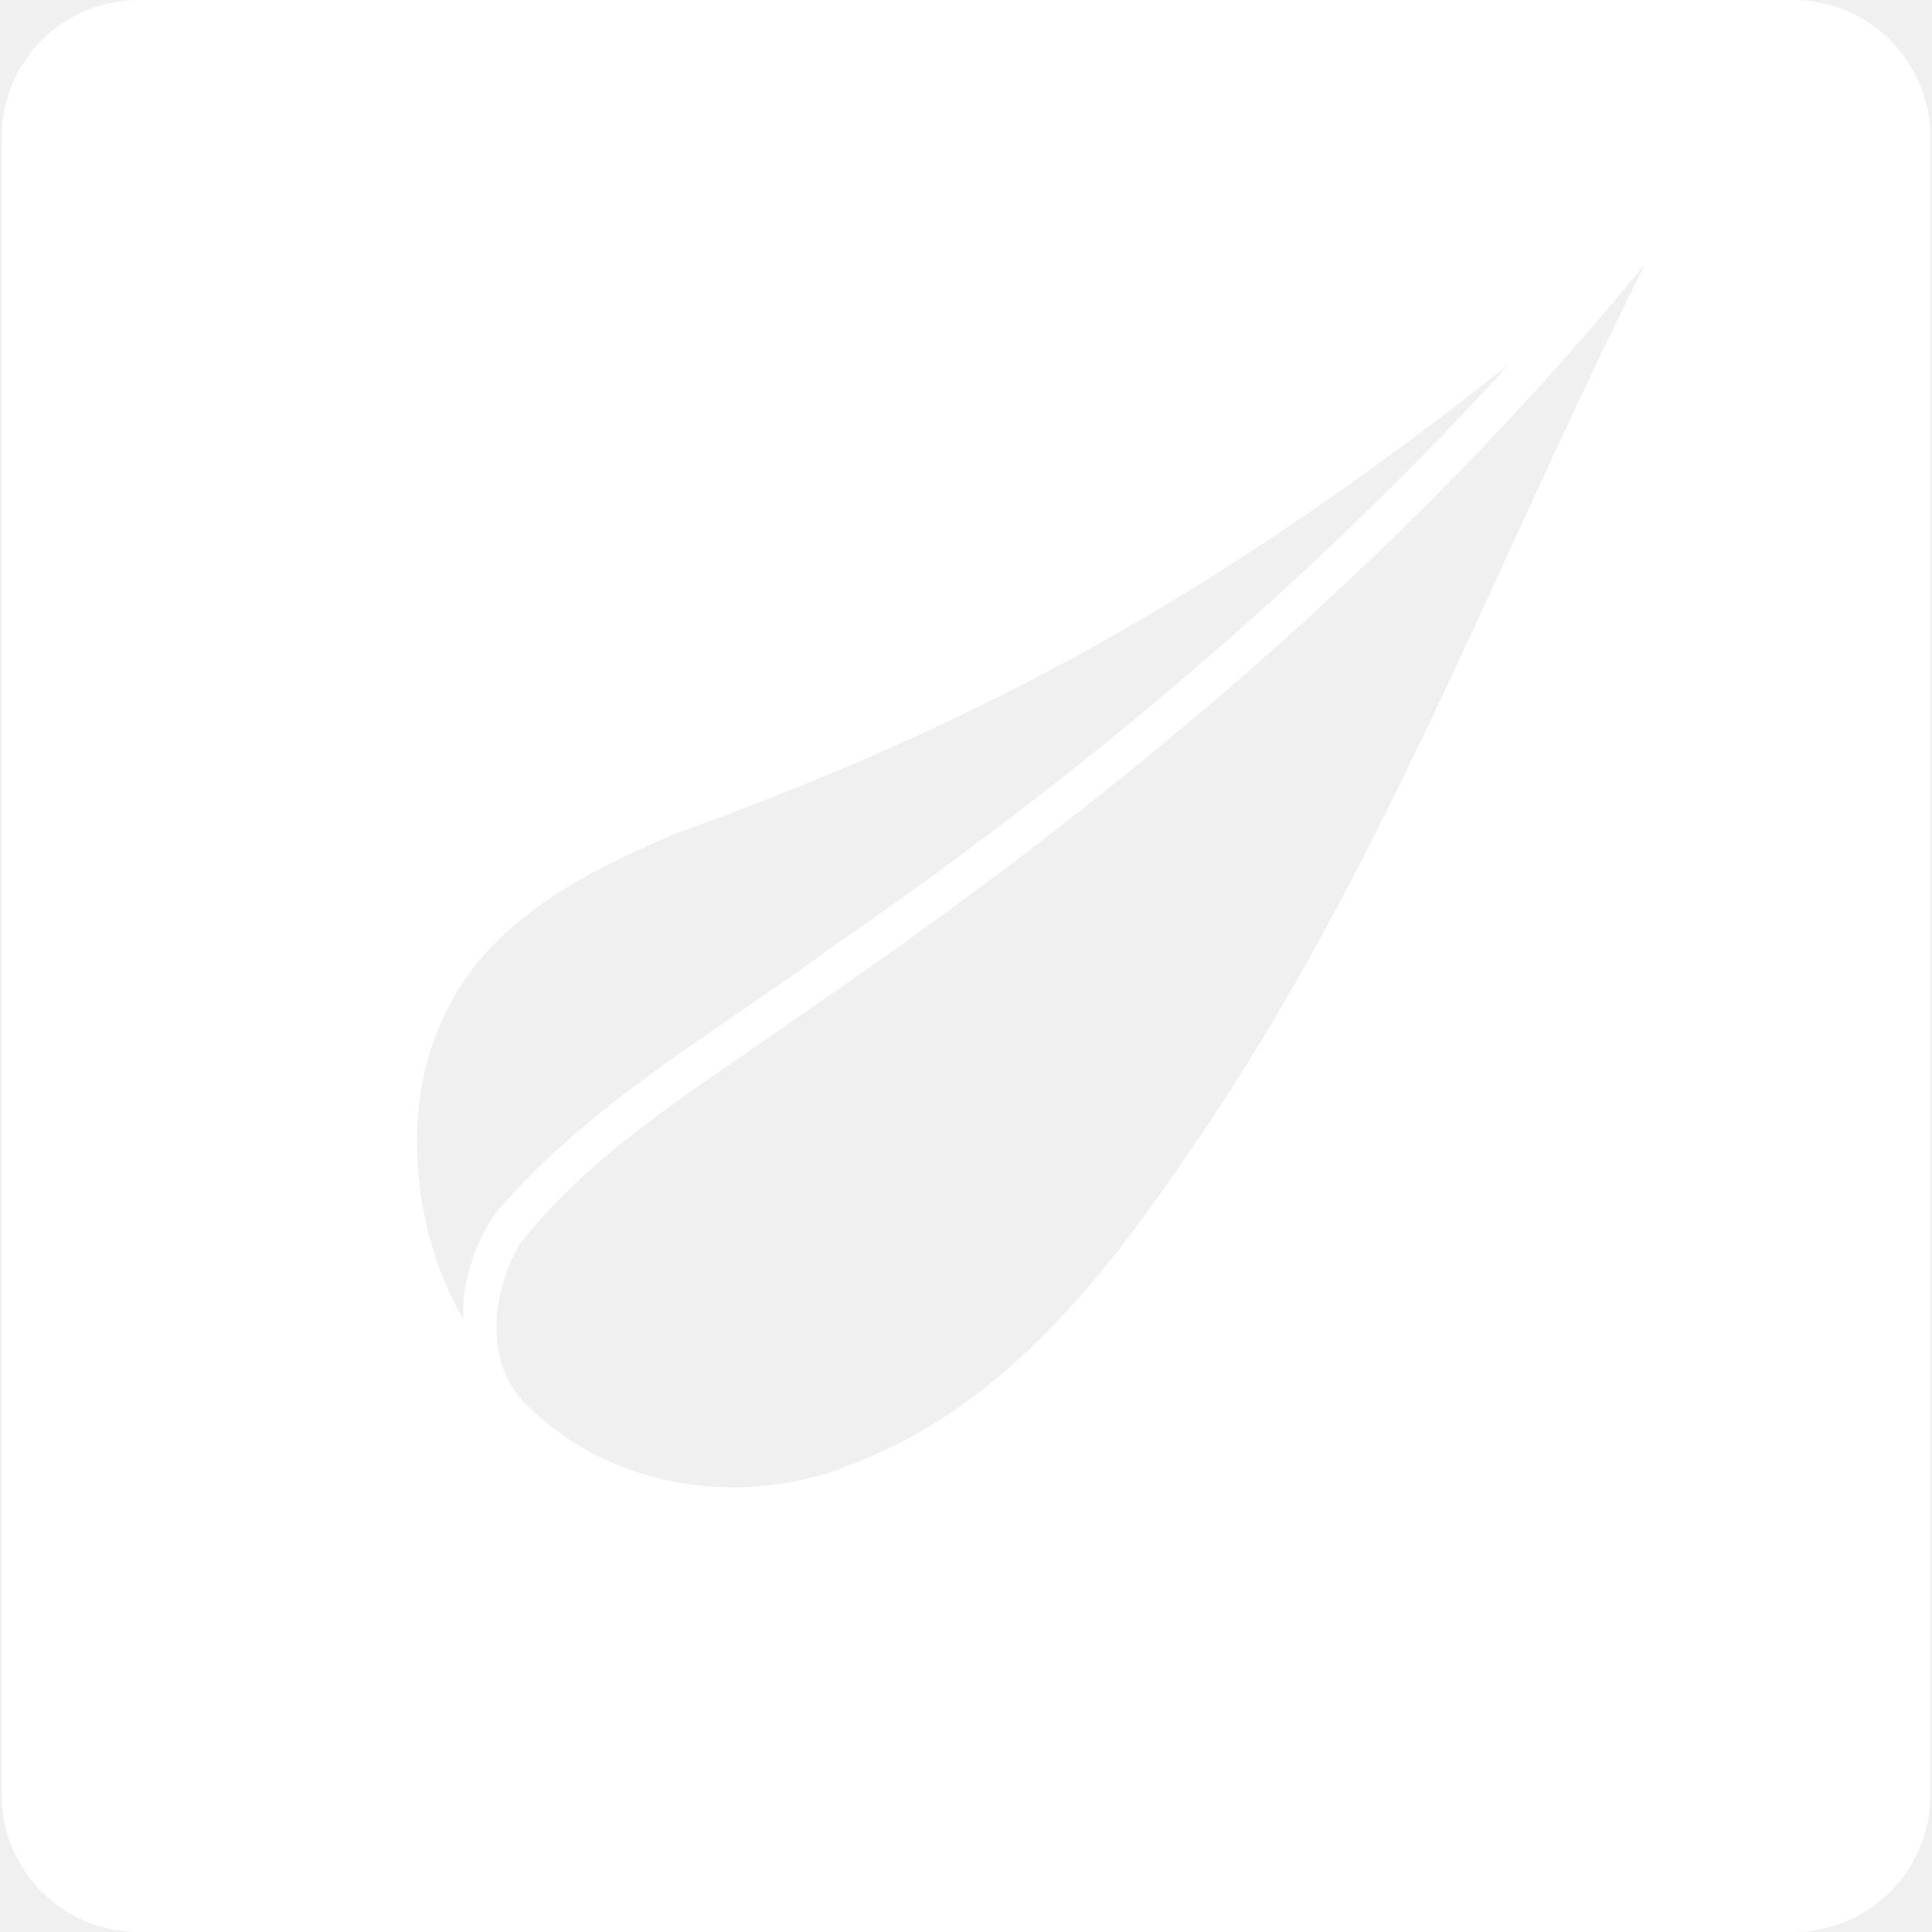
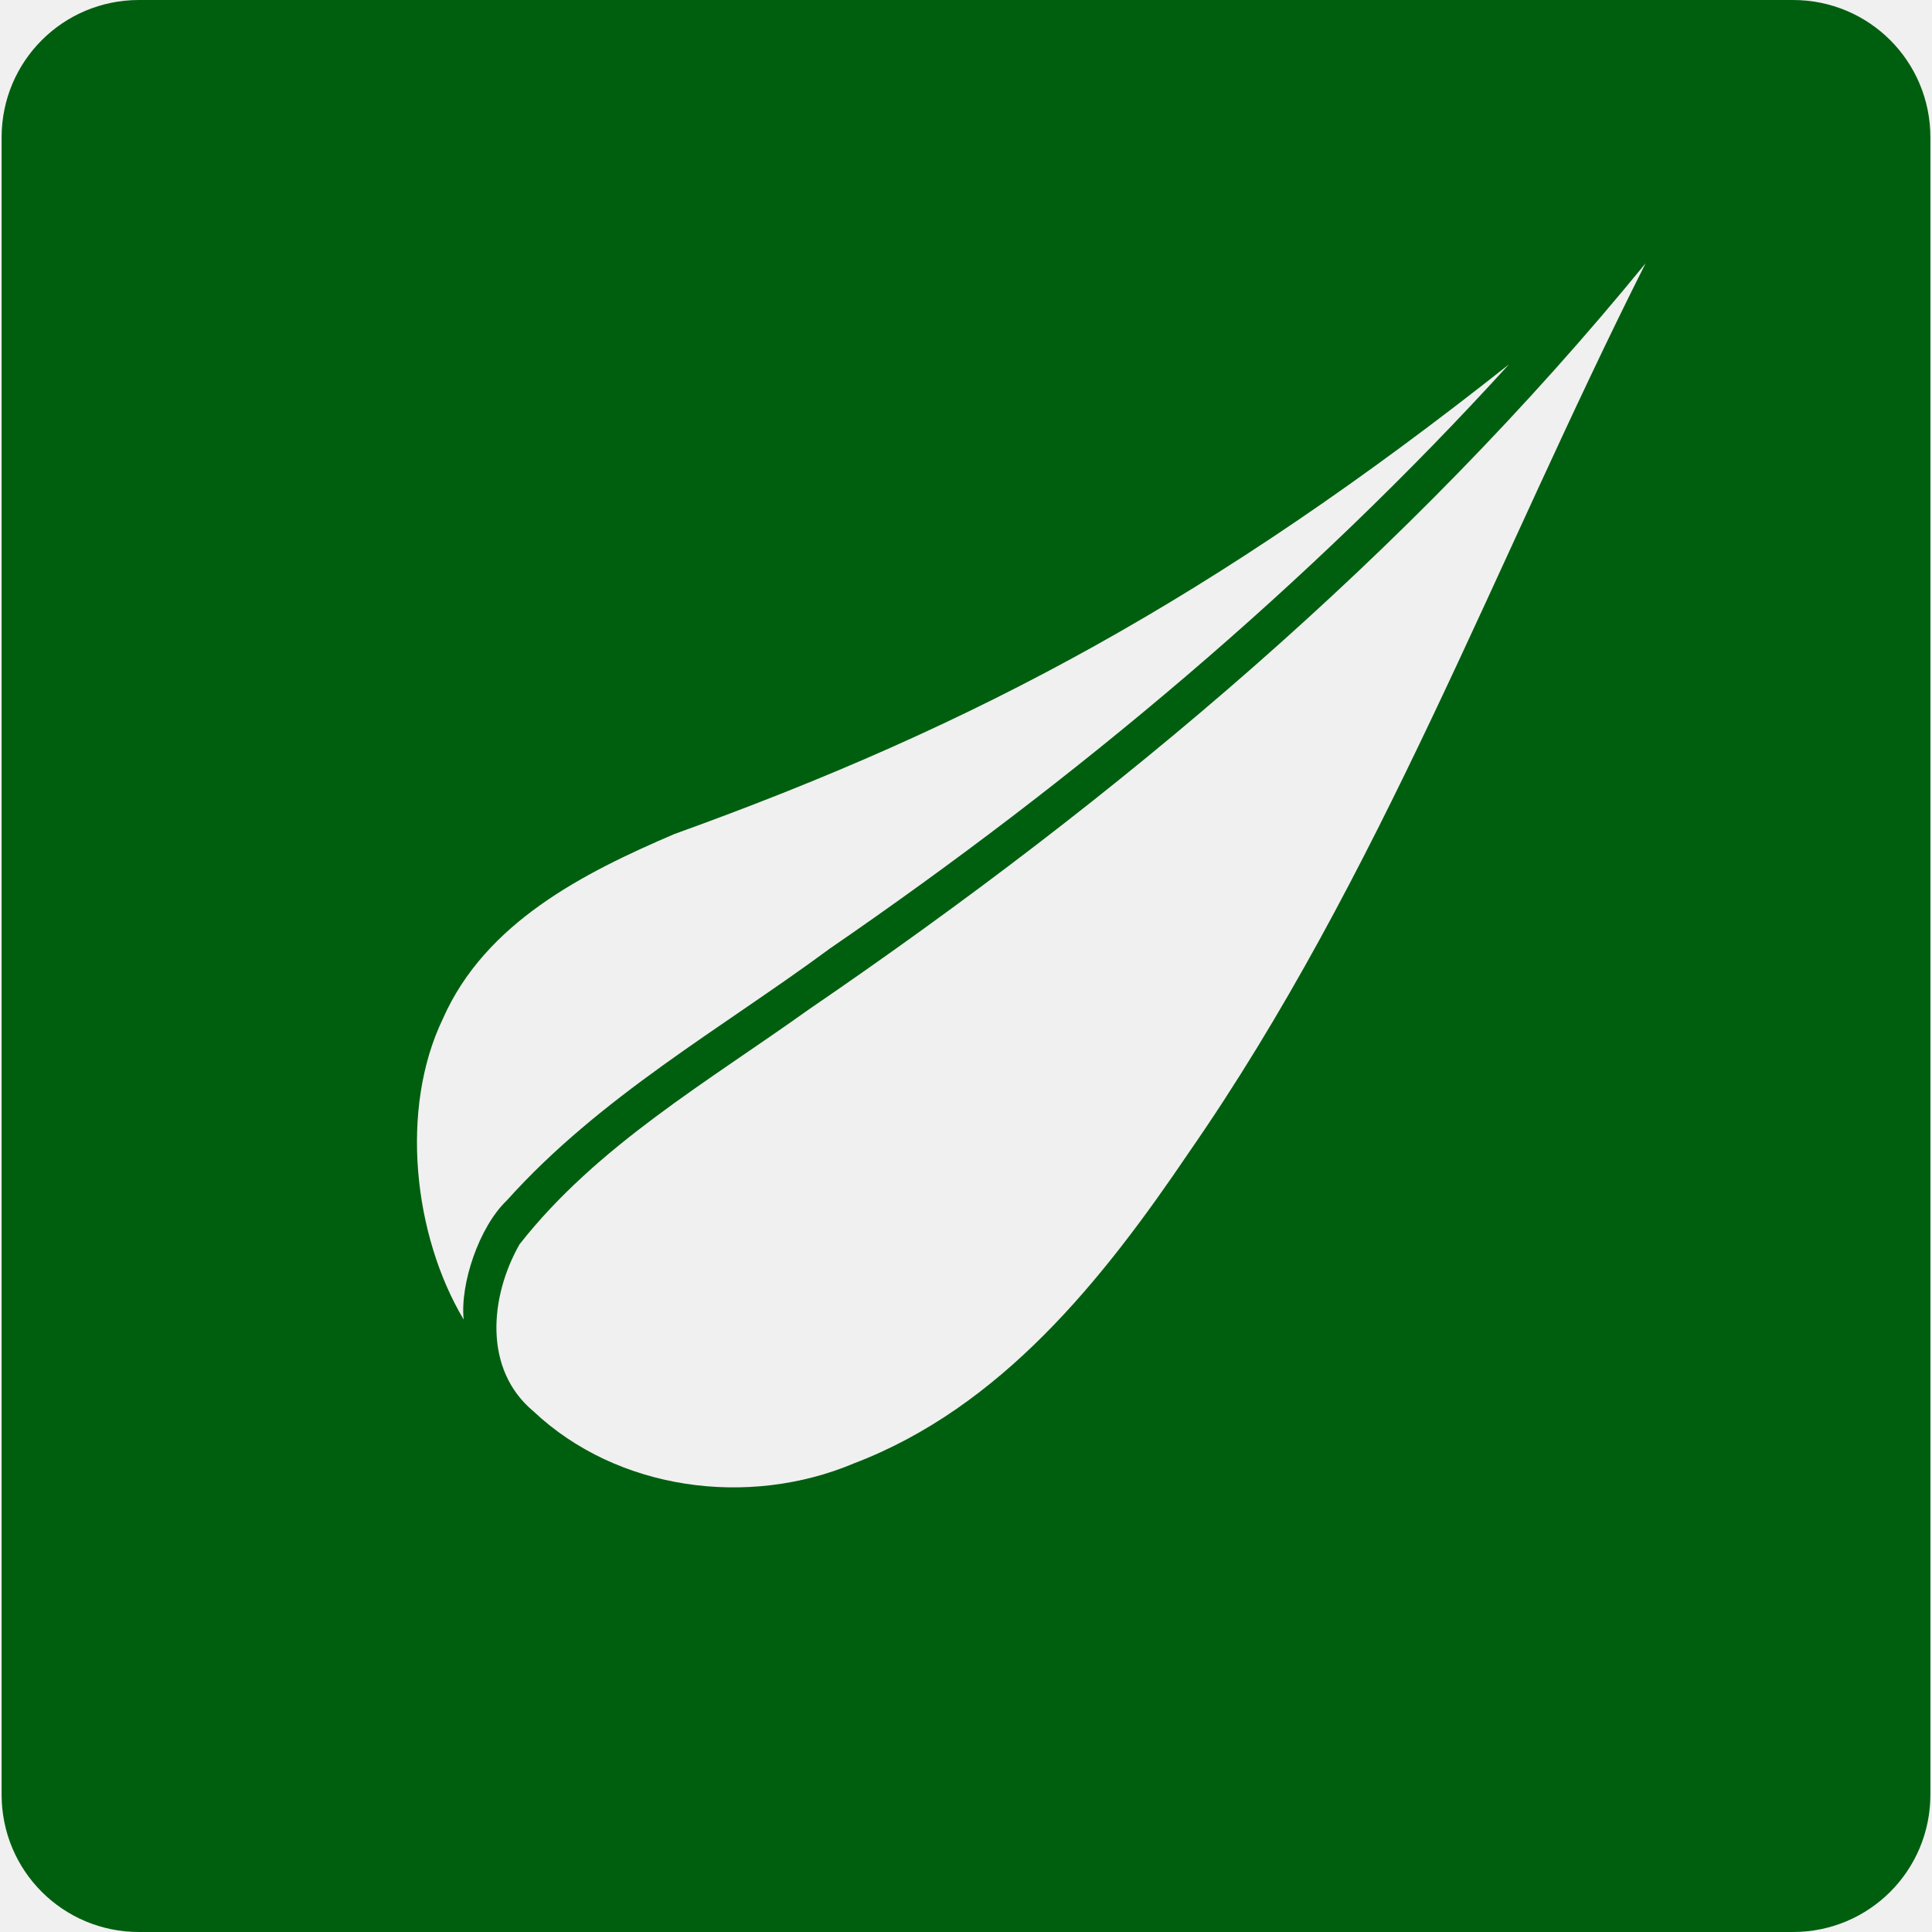
- <svg xmlns="http://www.w3.org/2000/svg" fill="#ffffff" role="img" viewBox="0 0 24 24">
+ <svg xmlns="http://www.w3.org/2000/svg" fill="#005F0F" role="img" viewBox="0 0 24 24">
  <path d="M1.727 0C.782 0 .02.761.02 1.707v20.586C.02 23.24.782 24 1.727 24h20.546c.945 0 1.707-.761 1.707-1.707V1.707C23.98.76 23.218 0 22.273 0H1.727zm18.714 3.273c-1.861 3.694-3.3 7.627-5.674 11.046-1.064 1.574-2.329 3.163-4.16 3.86-1.31.552-2.936.337-3.98-.647-.628-.523-.54-1.43-.173-2.075.96-1.224 2.34-2.02 3.59-2.915 3.842-2.625 7.446-5.654 10.397-9.27zm-1.693 1.25c-2.503 2.751-5.381 5.16-8.452 7.269l-.003.002-.003.003c-1.327.979-2.835 1.824-3.993 3.114-.349.333-.583 1.042-.537 1.481-.622-1.043-.8-2.614-.257-3.74.526-1.19 1.742-1.807 2.876-2.292 3.757-1.353 6.695-2.926 10.369-5.836z" />
</svg>
